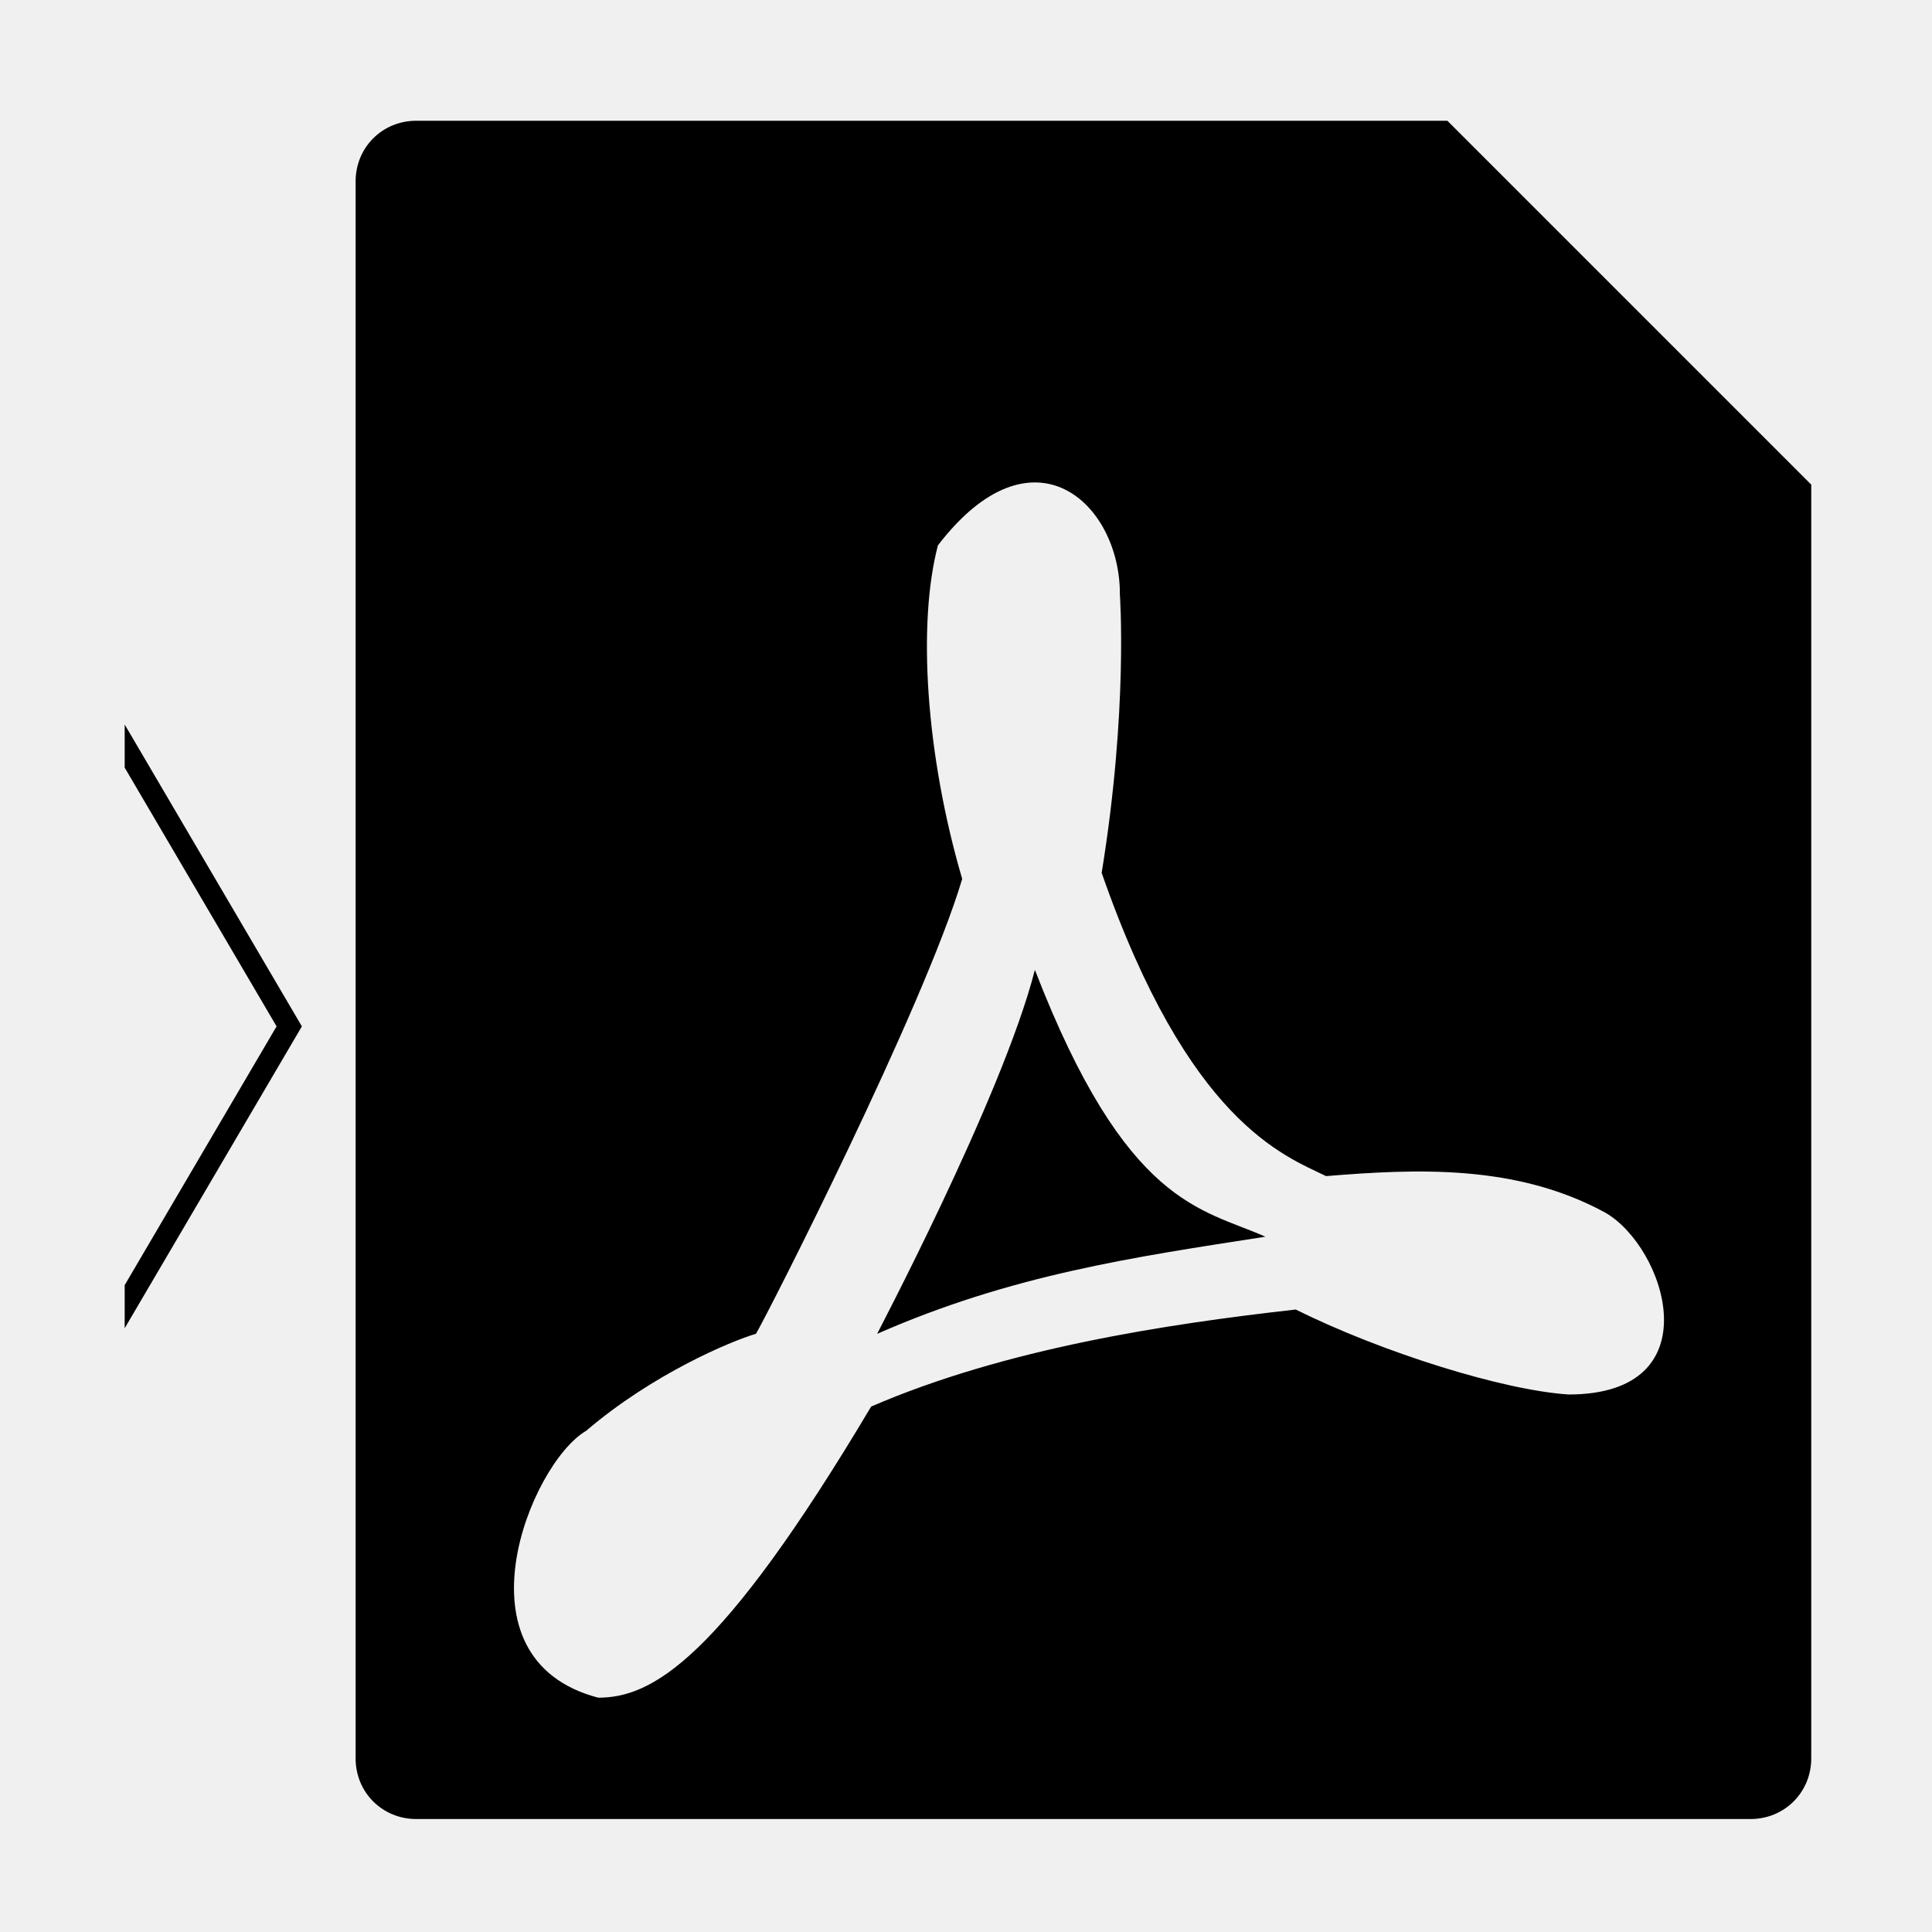
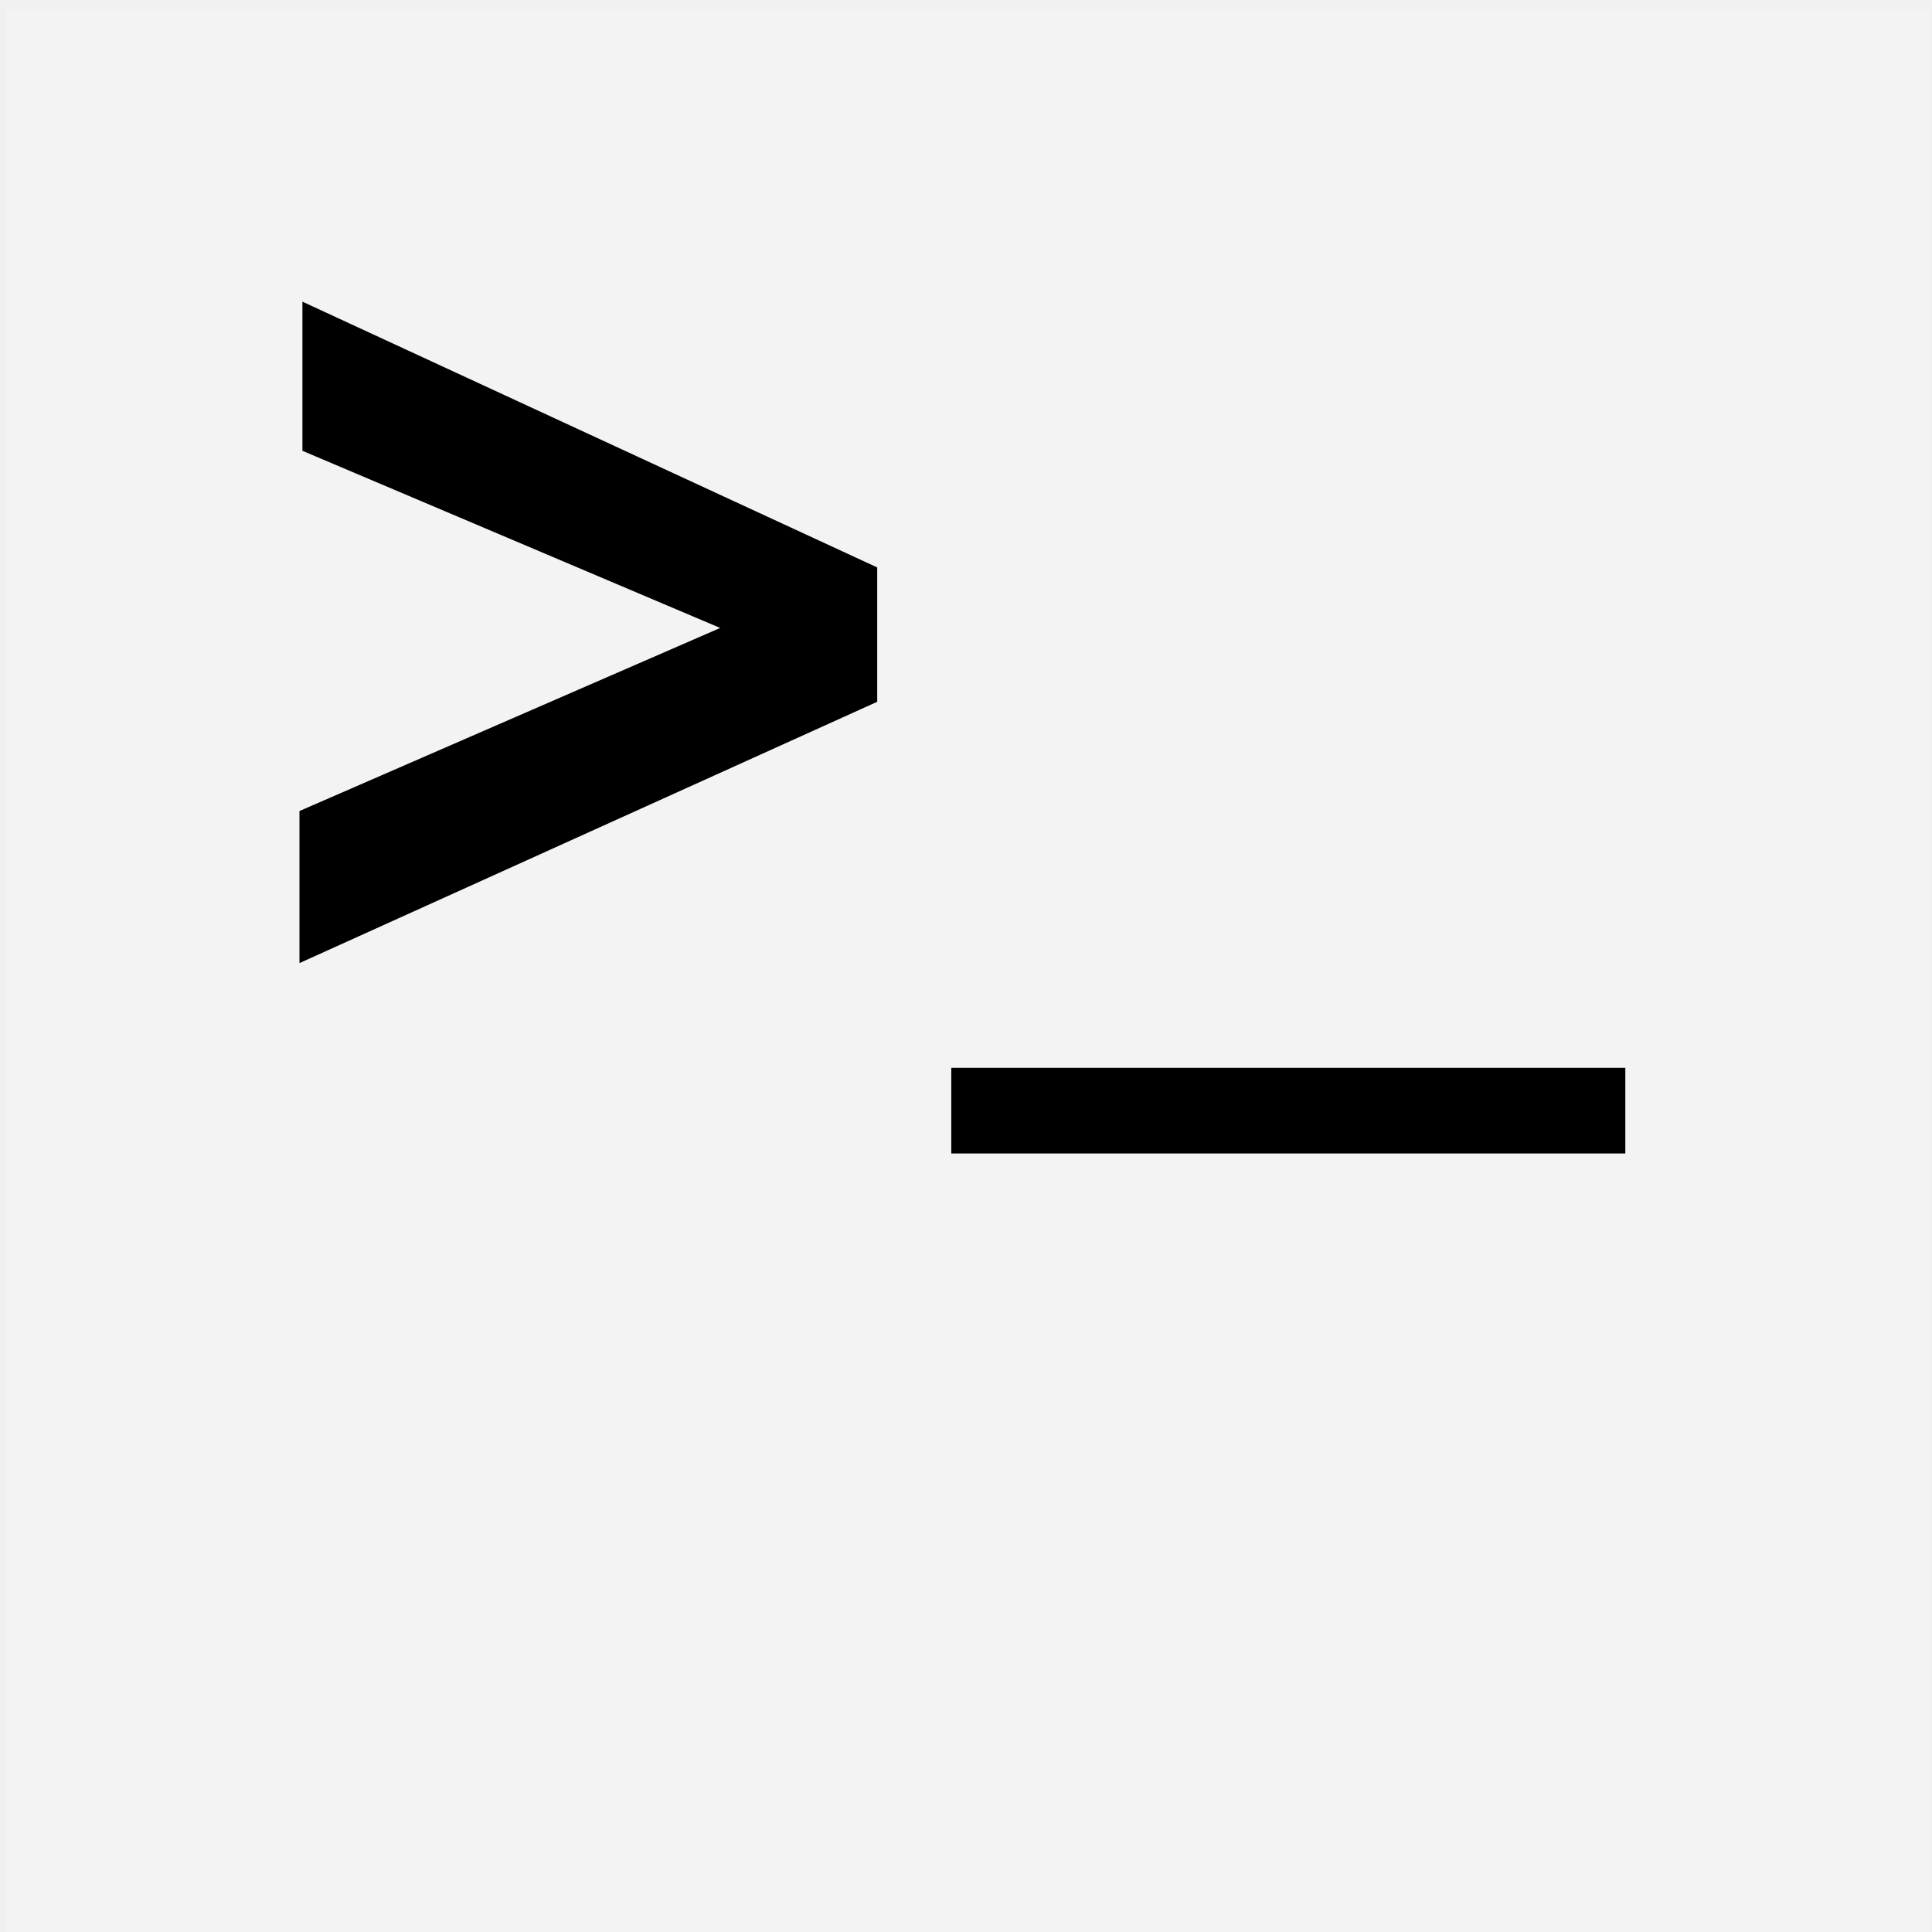
- <svg xmlns="http://www.w3.org/2000/svg" viewBox="0 0 32 32" width="32" version="1.1" height="32" id="svg4">
-   <defs id="defs8" />
-   <g id="layer1" style="display:inline" transform="translate(0,16)" />
-   <g id="layer3" transform="translate(0,16)" />
-   <g id="layer2" transform="translate(0,16)">
-     <path d="M 4.581,1 2.065,-3.286 V -4 L 5,1 2.065,6 V 5.286 Z" id="path2-6" style="stroke-width:0.3;stroke-miterlimit:4;stroke-dasharray:none" />
-     <path style="fill:#000000;fill-opacity:1;stroke-width:2.009" d="m 6.895,-14 c -0.563,0 -1.005,0.442 -1.005,1.005 v 26.119 c 0,0.563 0.442,1.005 1.005,1.005 H 28.995 C 29.558,14.128 30,13.686 30,13.124 V -7.973 L 23.973,-14 Z m 11.653,7.836 c 0,0 0.141,1.909 -0.301,4.621 1.437,4.125 3.014,4.681 3.717,5.023 1.487,-0.121 3.144,-0.201 4.621,0.603 1.005,0.575 1.796,3.014 -0.603,3.014 C 24.897,7.028 22.894,6.401 21.461,5.69 19.319,5.931 16.659,6.333 14.429,7.297 11.918,11.516 10.792,12.119 9.908,12.119 7.467,11.476 8.783,8.241 9.708,7.699 c 1.105,-0.944 2.401,-1.487 2.813,-1.607 0.181,-0.301 2.781,-5.405 3.416,-7.534 -0.603,-2.057 -0.743,-4.231 -0.402,-5.525 1.567,-2.045 3.014,-0.703 3.014,0.804 z M 17.141,0.064 C 16.599,2.188 14.433,6.26 14.53,6.092 16.75,5.117 18.749,4.826 20.959,4.484 19.902,4.012 18.656,3.982 17.141,0.064 Z" id="path2-3" />
+ <svg xmlns="http://www.w3.org/2000/svg" width="634.96" height="634.96" version="1.1" viewBox="0 0 168 168">
+   <g transform="translate(0,-129)">
+     <rect x=".466" y="129.77" width="167.28" height="167.28" fill="#fff" fill-opacity=".172" stroke-width=".279" />
+   </g>
+   <g transform="matrix(1.2273 0 0 1.5291 -5.9203 -211.13)">
+     <path d="m26.251 155.23v8.48l29.599 10.075-29.808 10.411v8.648l40.934-14.86v-7.64z" />
+     <rect x="72.224" y="198.8" width="47.757" height="4.87" stroke-width=".263" />
  </g>
</svg>
